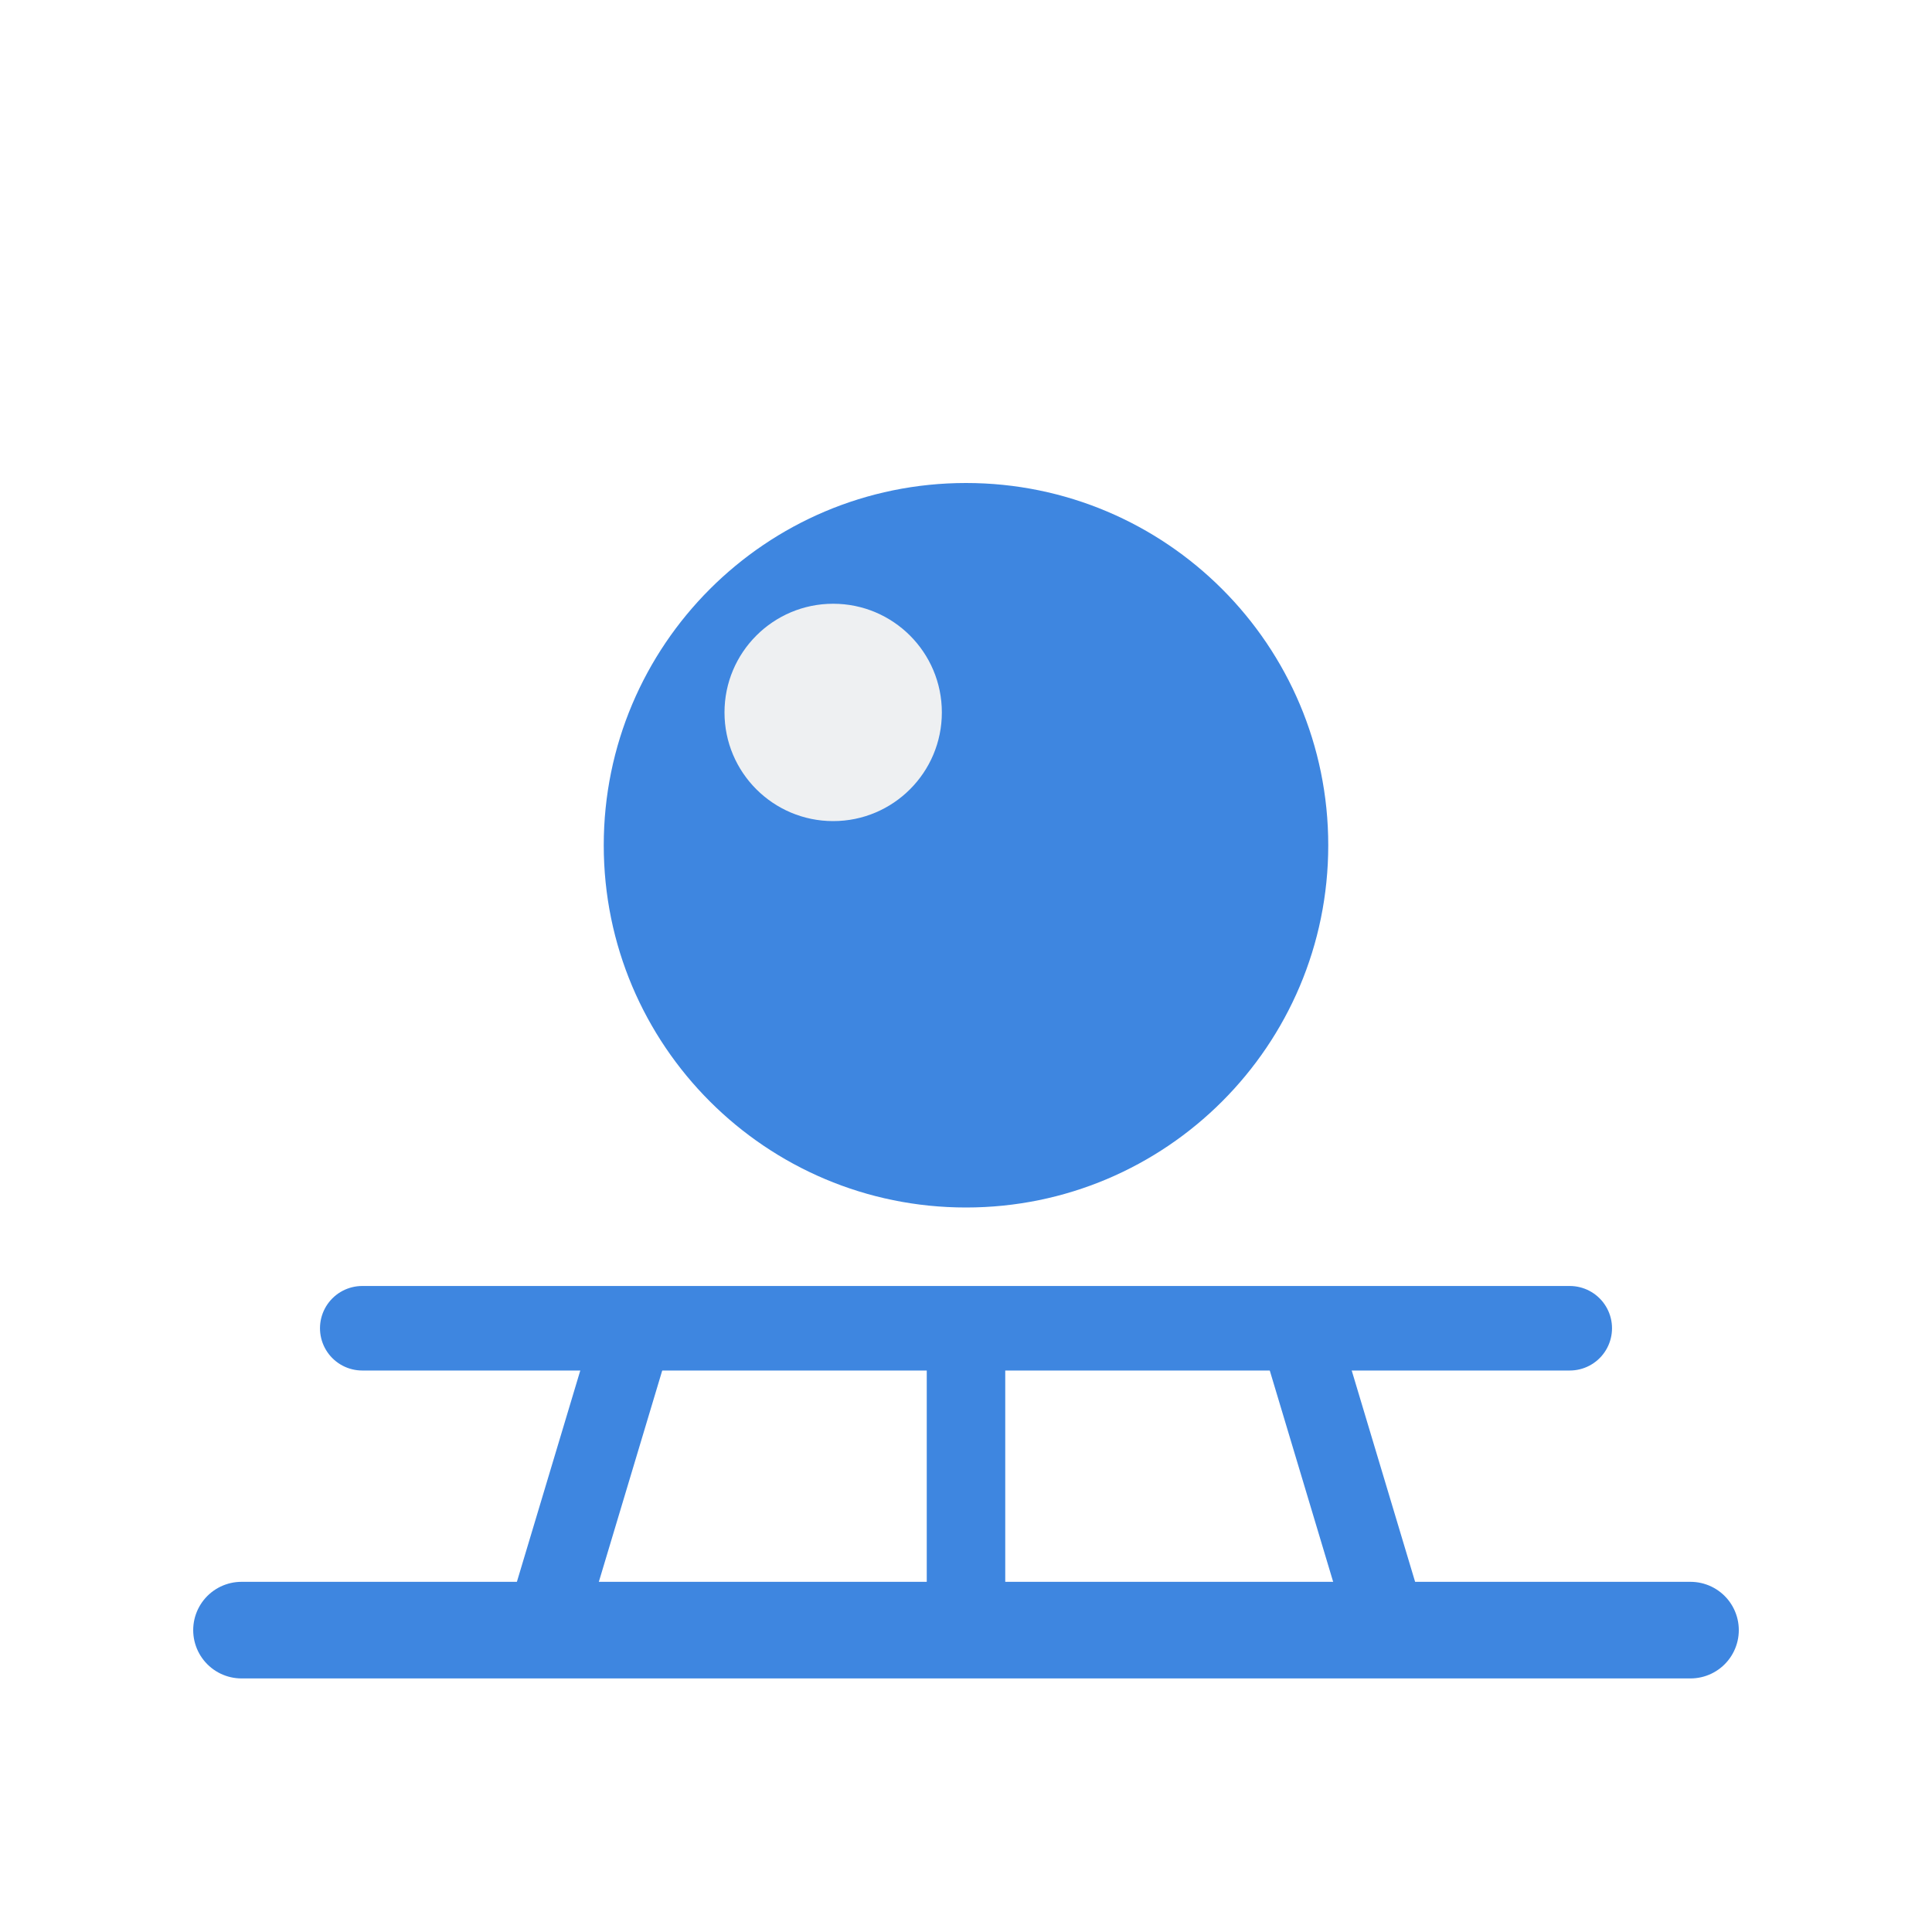
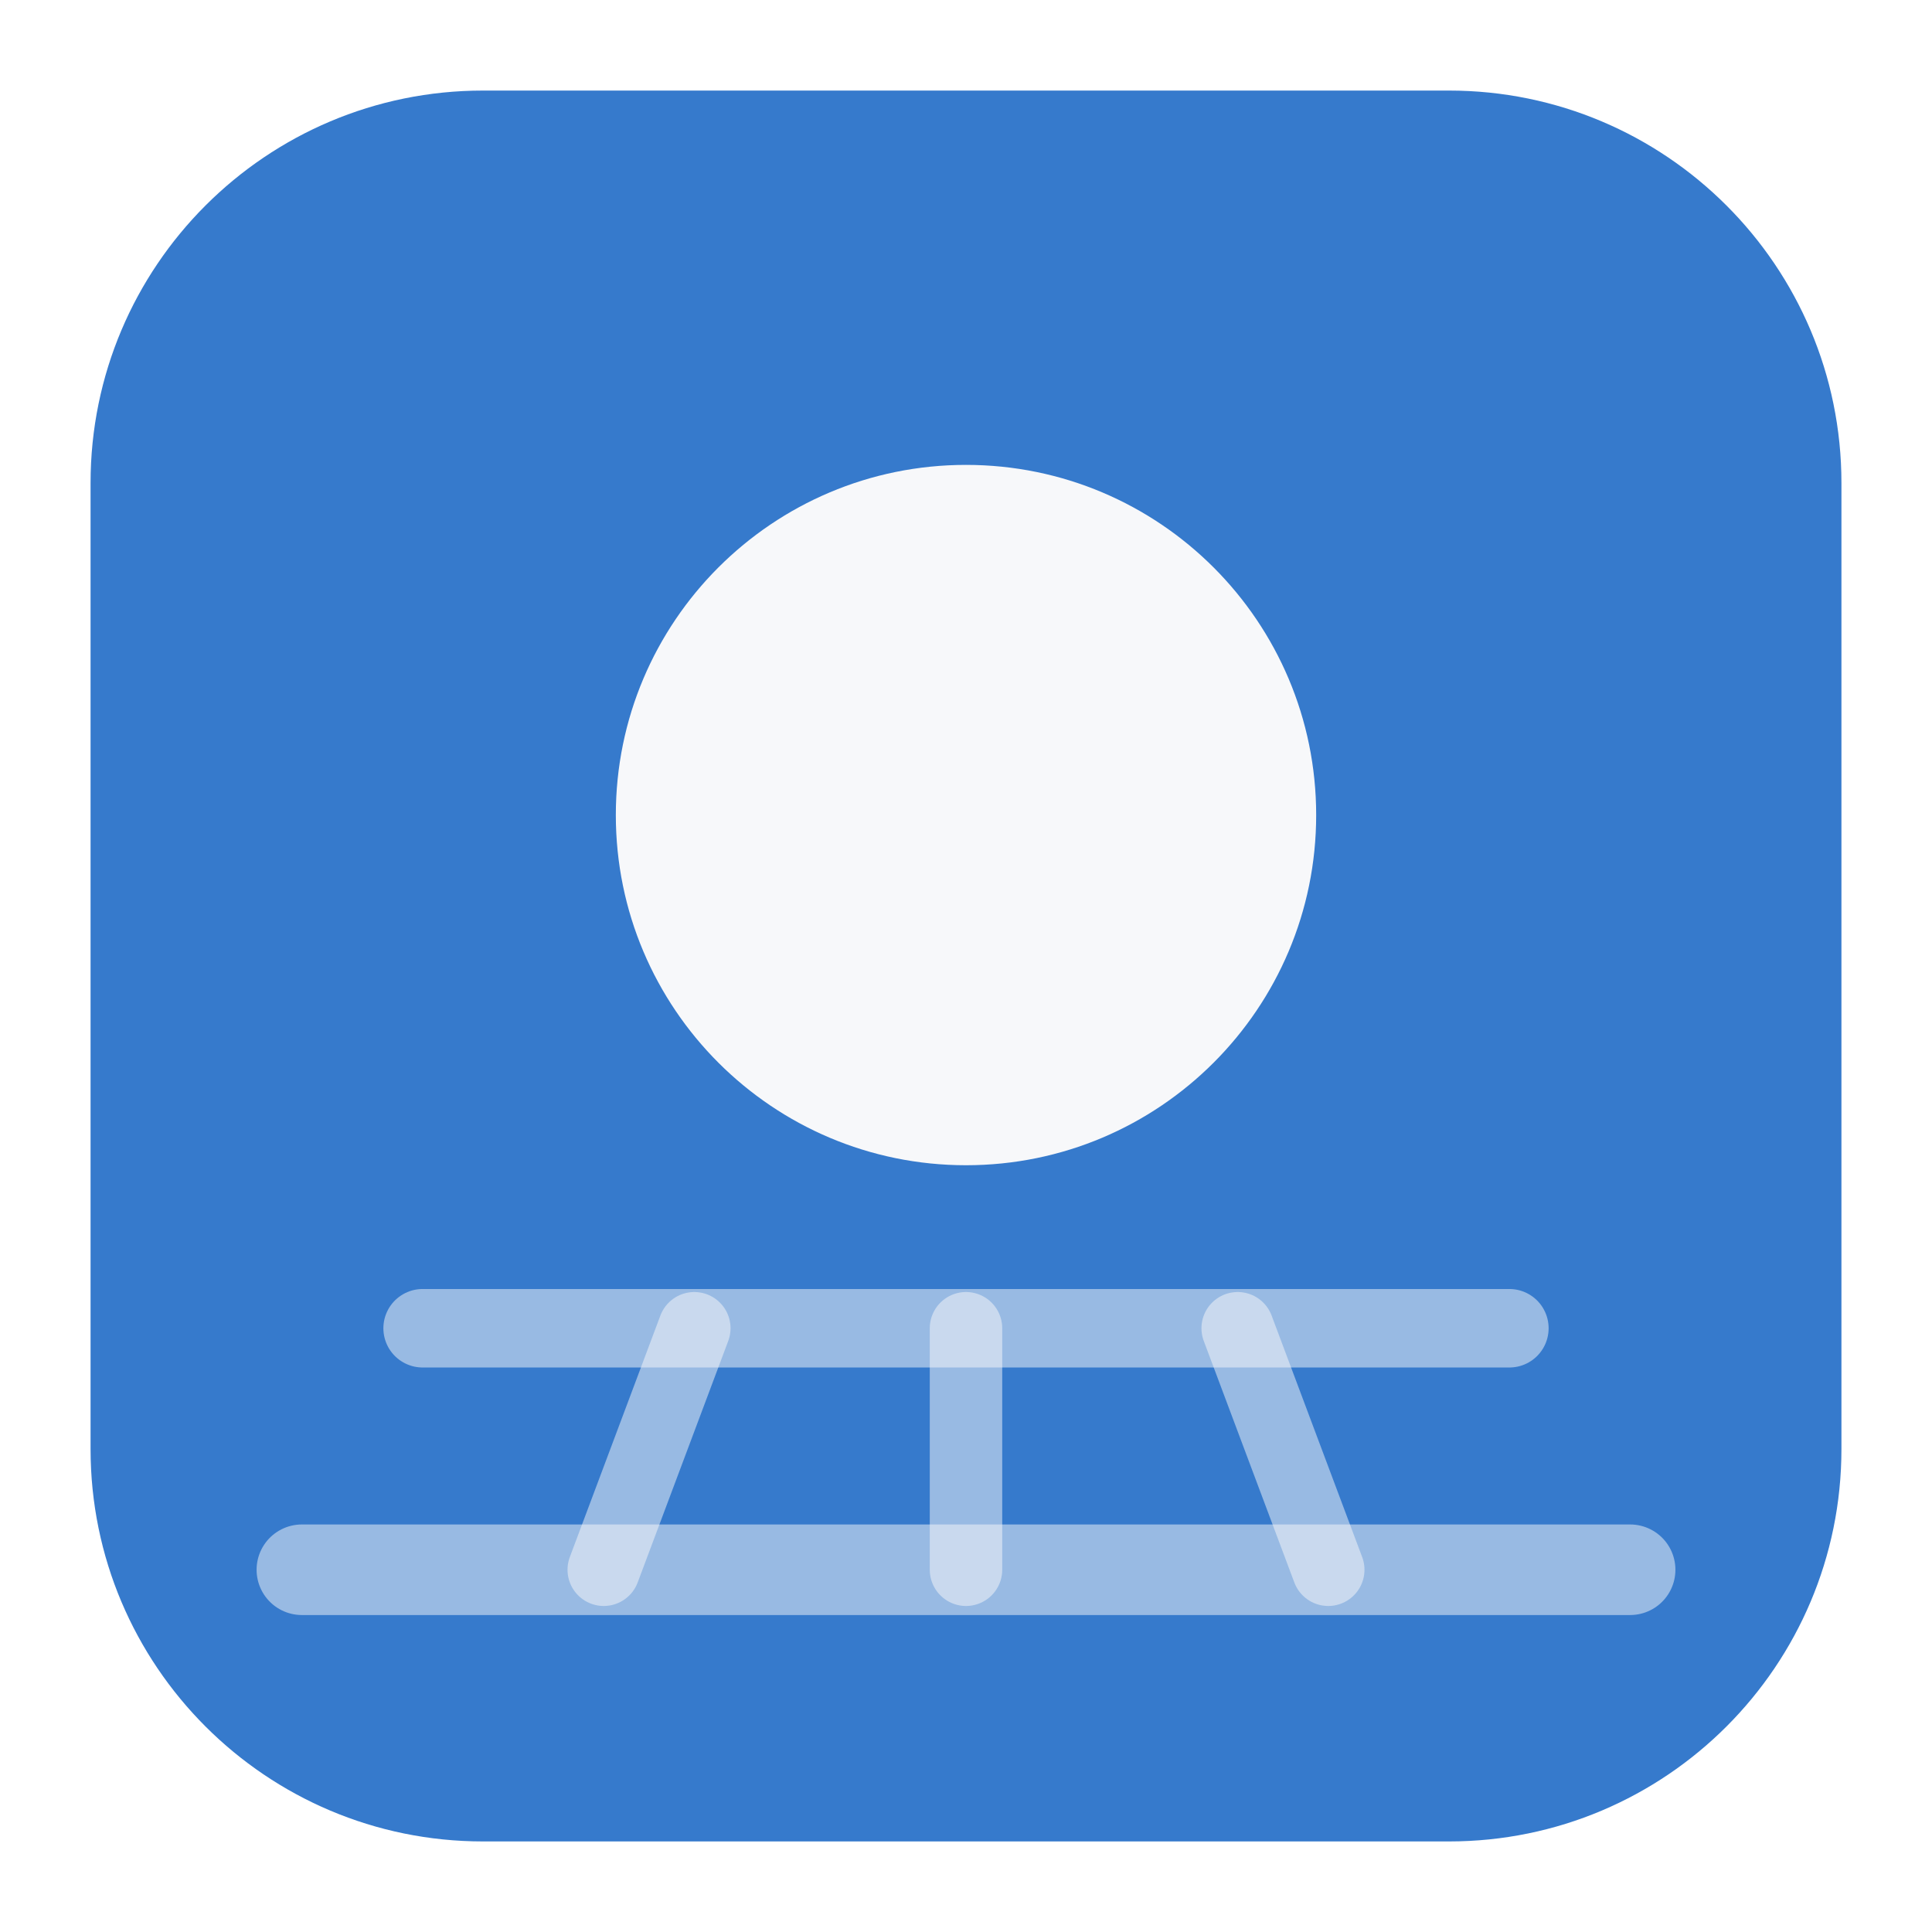
<svg xmlns="http://www.w3.org/2000/svg" width="32" height="32" viewBox="0 0 32 32">
-   <line x1="4" y1="27" x2="28" y2="27" stroke="#3E86E0" stroke-width="1.6" stroke-linecap="round" />
-   <line x1="6" y1="22" x2="26" y2="22" stroke="#3E86E0" stroke-width="1.4" stroke-linecap="round" />
-   <line x1="9" y1="27" x2="10.5" y2="22" stroke="#3E86E0" stroke-width="1.3" stroke-linecap="round" />
-   <line x1="16" y1="27" x2="16" y2="22" stroke="#3E86E0" stroke-width="1.3" stroke-linecap="round" />
-   <line x1="23" y1="27" x2="21.5" y2="22" stroke="#3E86E0" stroke-width="1.3" stroke-linecap="round" />
-   <circle cx="16" cy="14" r="6" fill="#3E86E0" />
-   <circle cx="13.8" cy="11.8" r="1.8" fill="#EEF0F2" />
+   <rect x="1.5" y="1.5" width="29" height="29" rx="6.5" fill="#367ACC" />
+   <line x1="5" y1="26" x2="27" y2="26" stroke="#F7F8FA" opacity="0.510" stroke-width="1.5" stroke-linecap="round" />
+   <line x1="7" y1="22" x2="25" y2="22" stroke="#F7F8FA" opacity="0.510" stroke-width="1.3" stroke-linecap="round" />
+   <line x1="10" y1="26" x2="11.5" y2="22" stroke="#F7F8FA" opacity="0.510" stroke-width="1.2" stroke-linecap="round" />
+   <line x1="16" y1="26" x2="16" y2="22" stroke="#F7F8FA" opacity="0.510" stroke-width="1.2" stroke-linecap="round" />
+   <line x1="22" y1="26" x2="20.5" y2="22" stroke="#F7F8FA" opacity="0.510" stroke-width="1.2" stroke-linecap="round" />
+   <circle cx="16" cy="13.5" r="5.8" fill="#F7F8FA" />
</svg>
